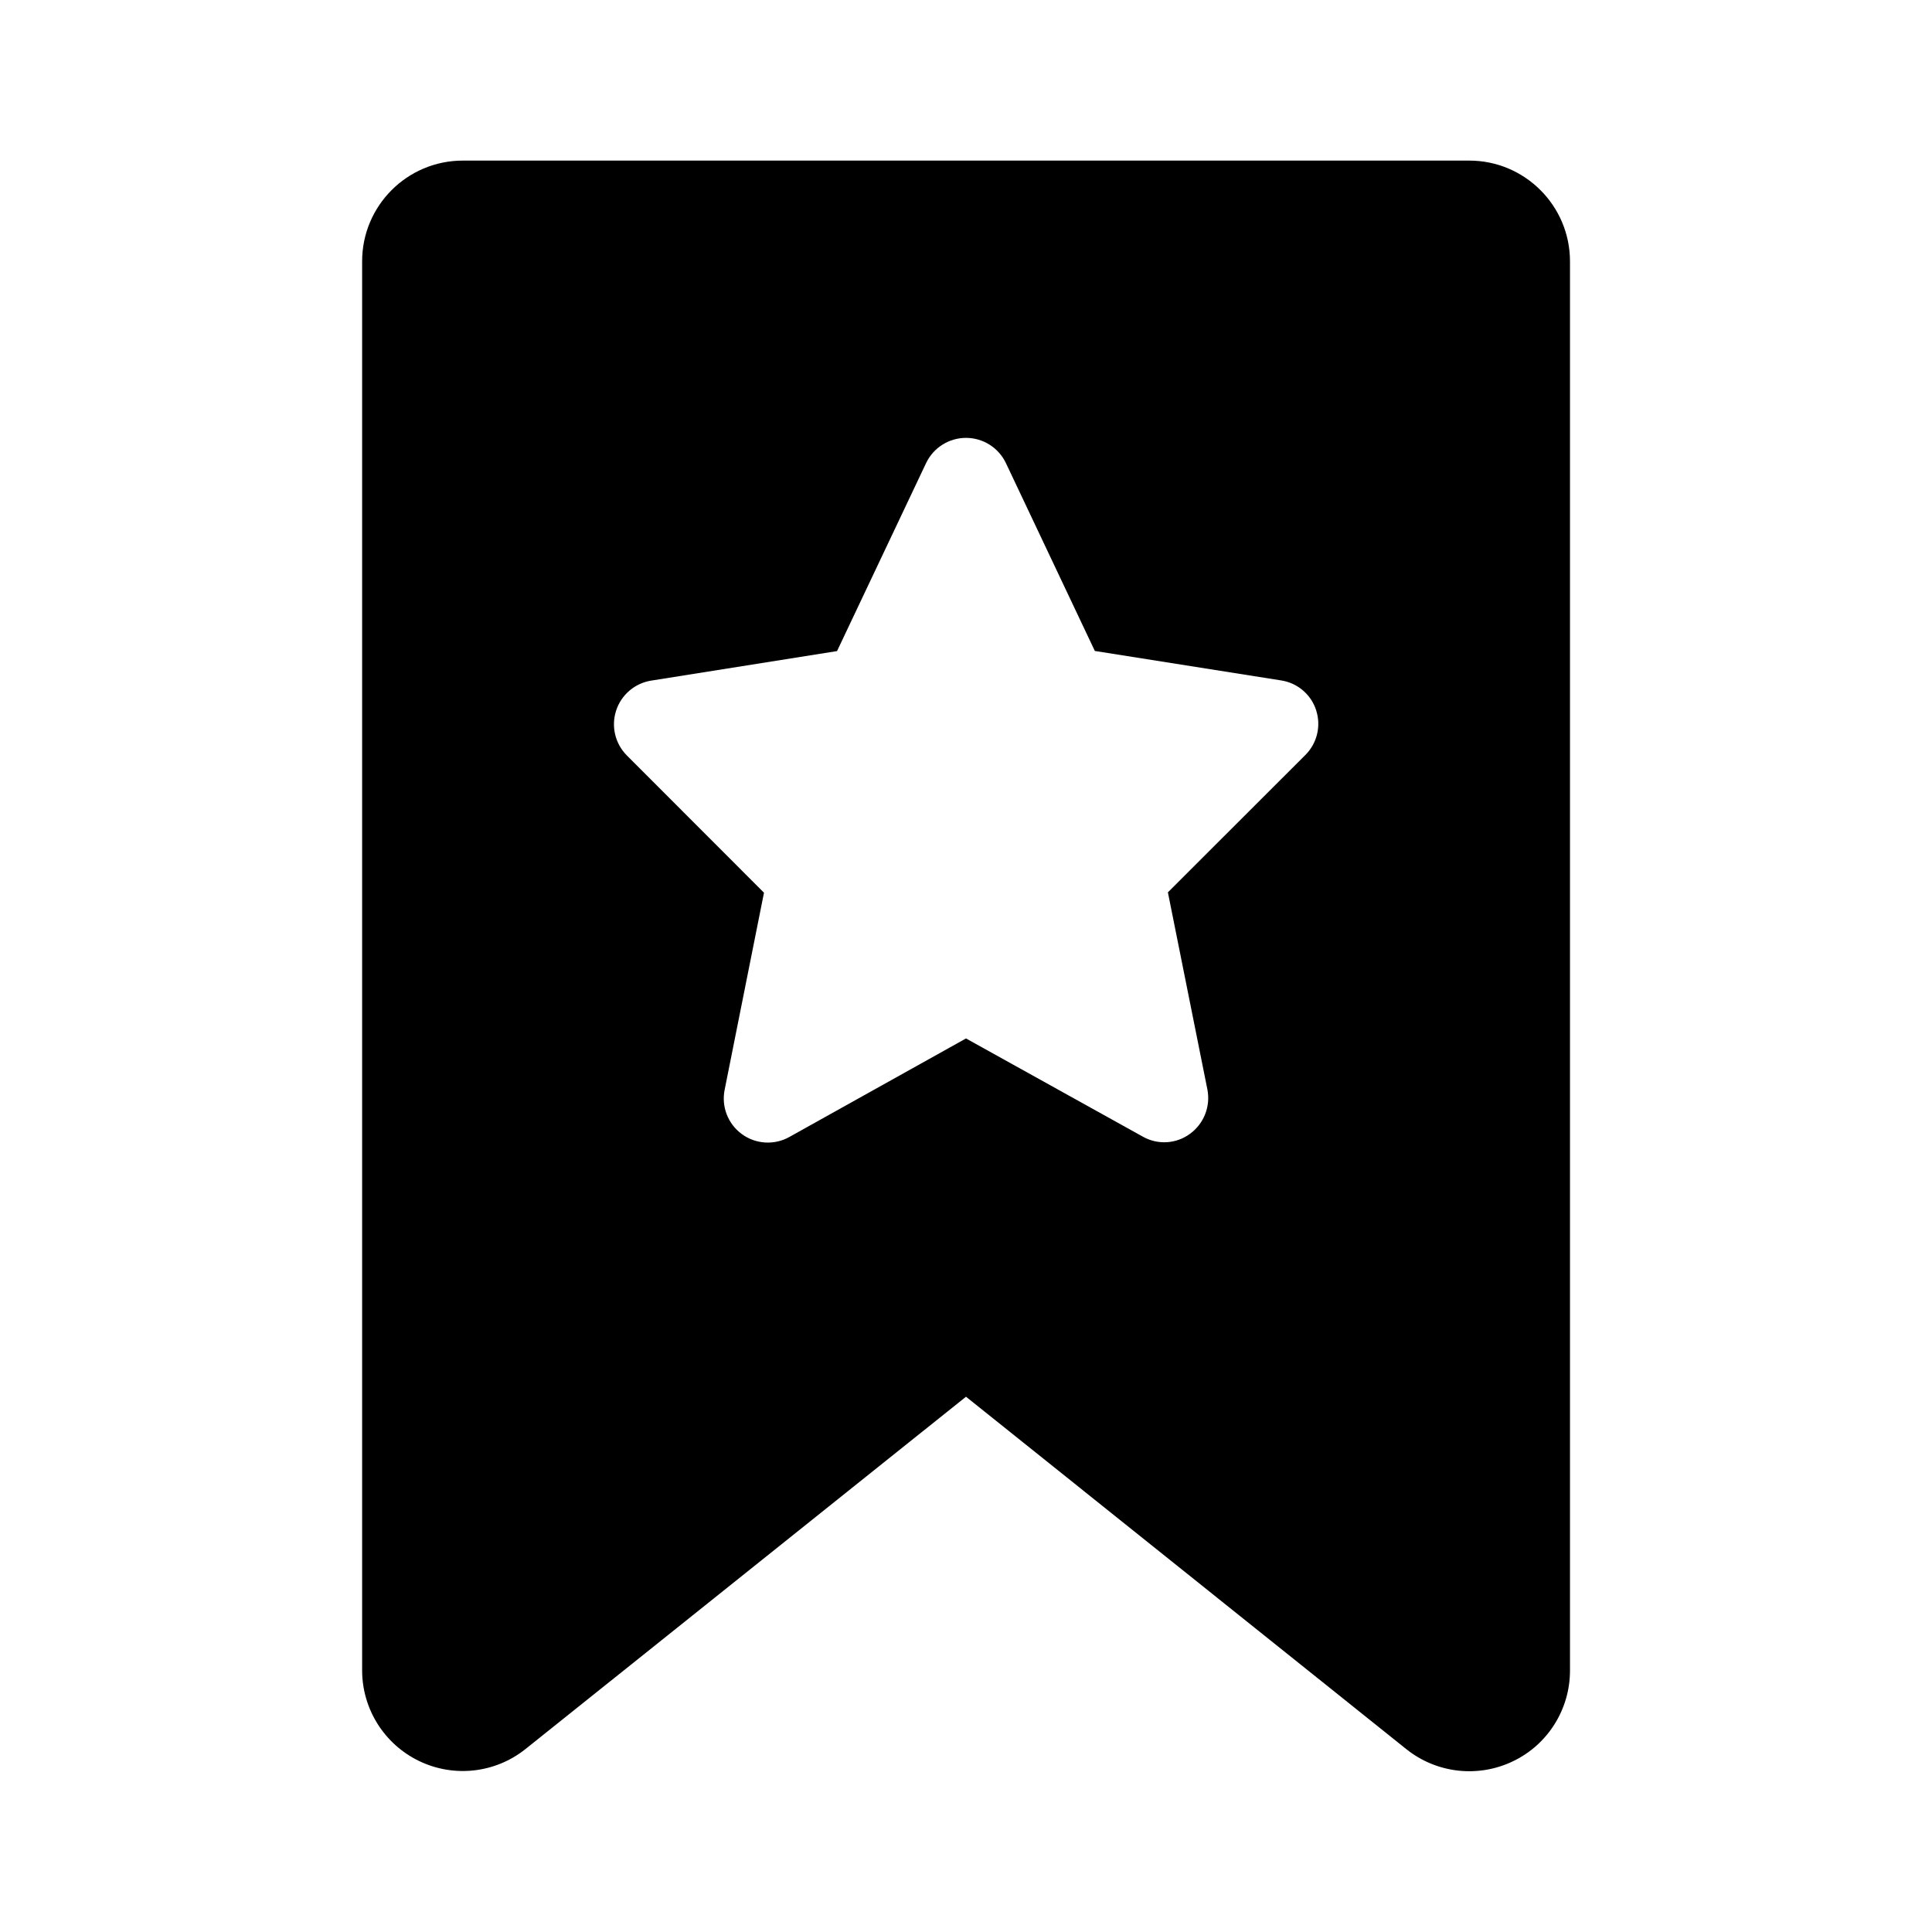
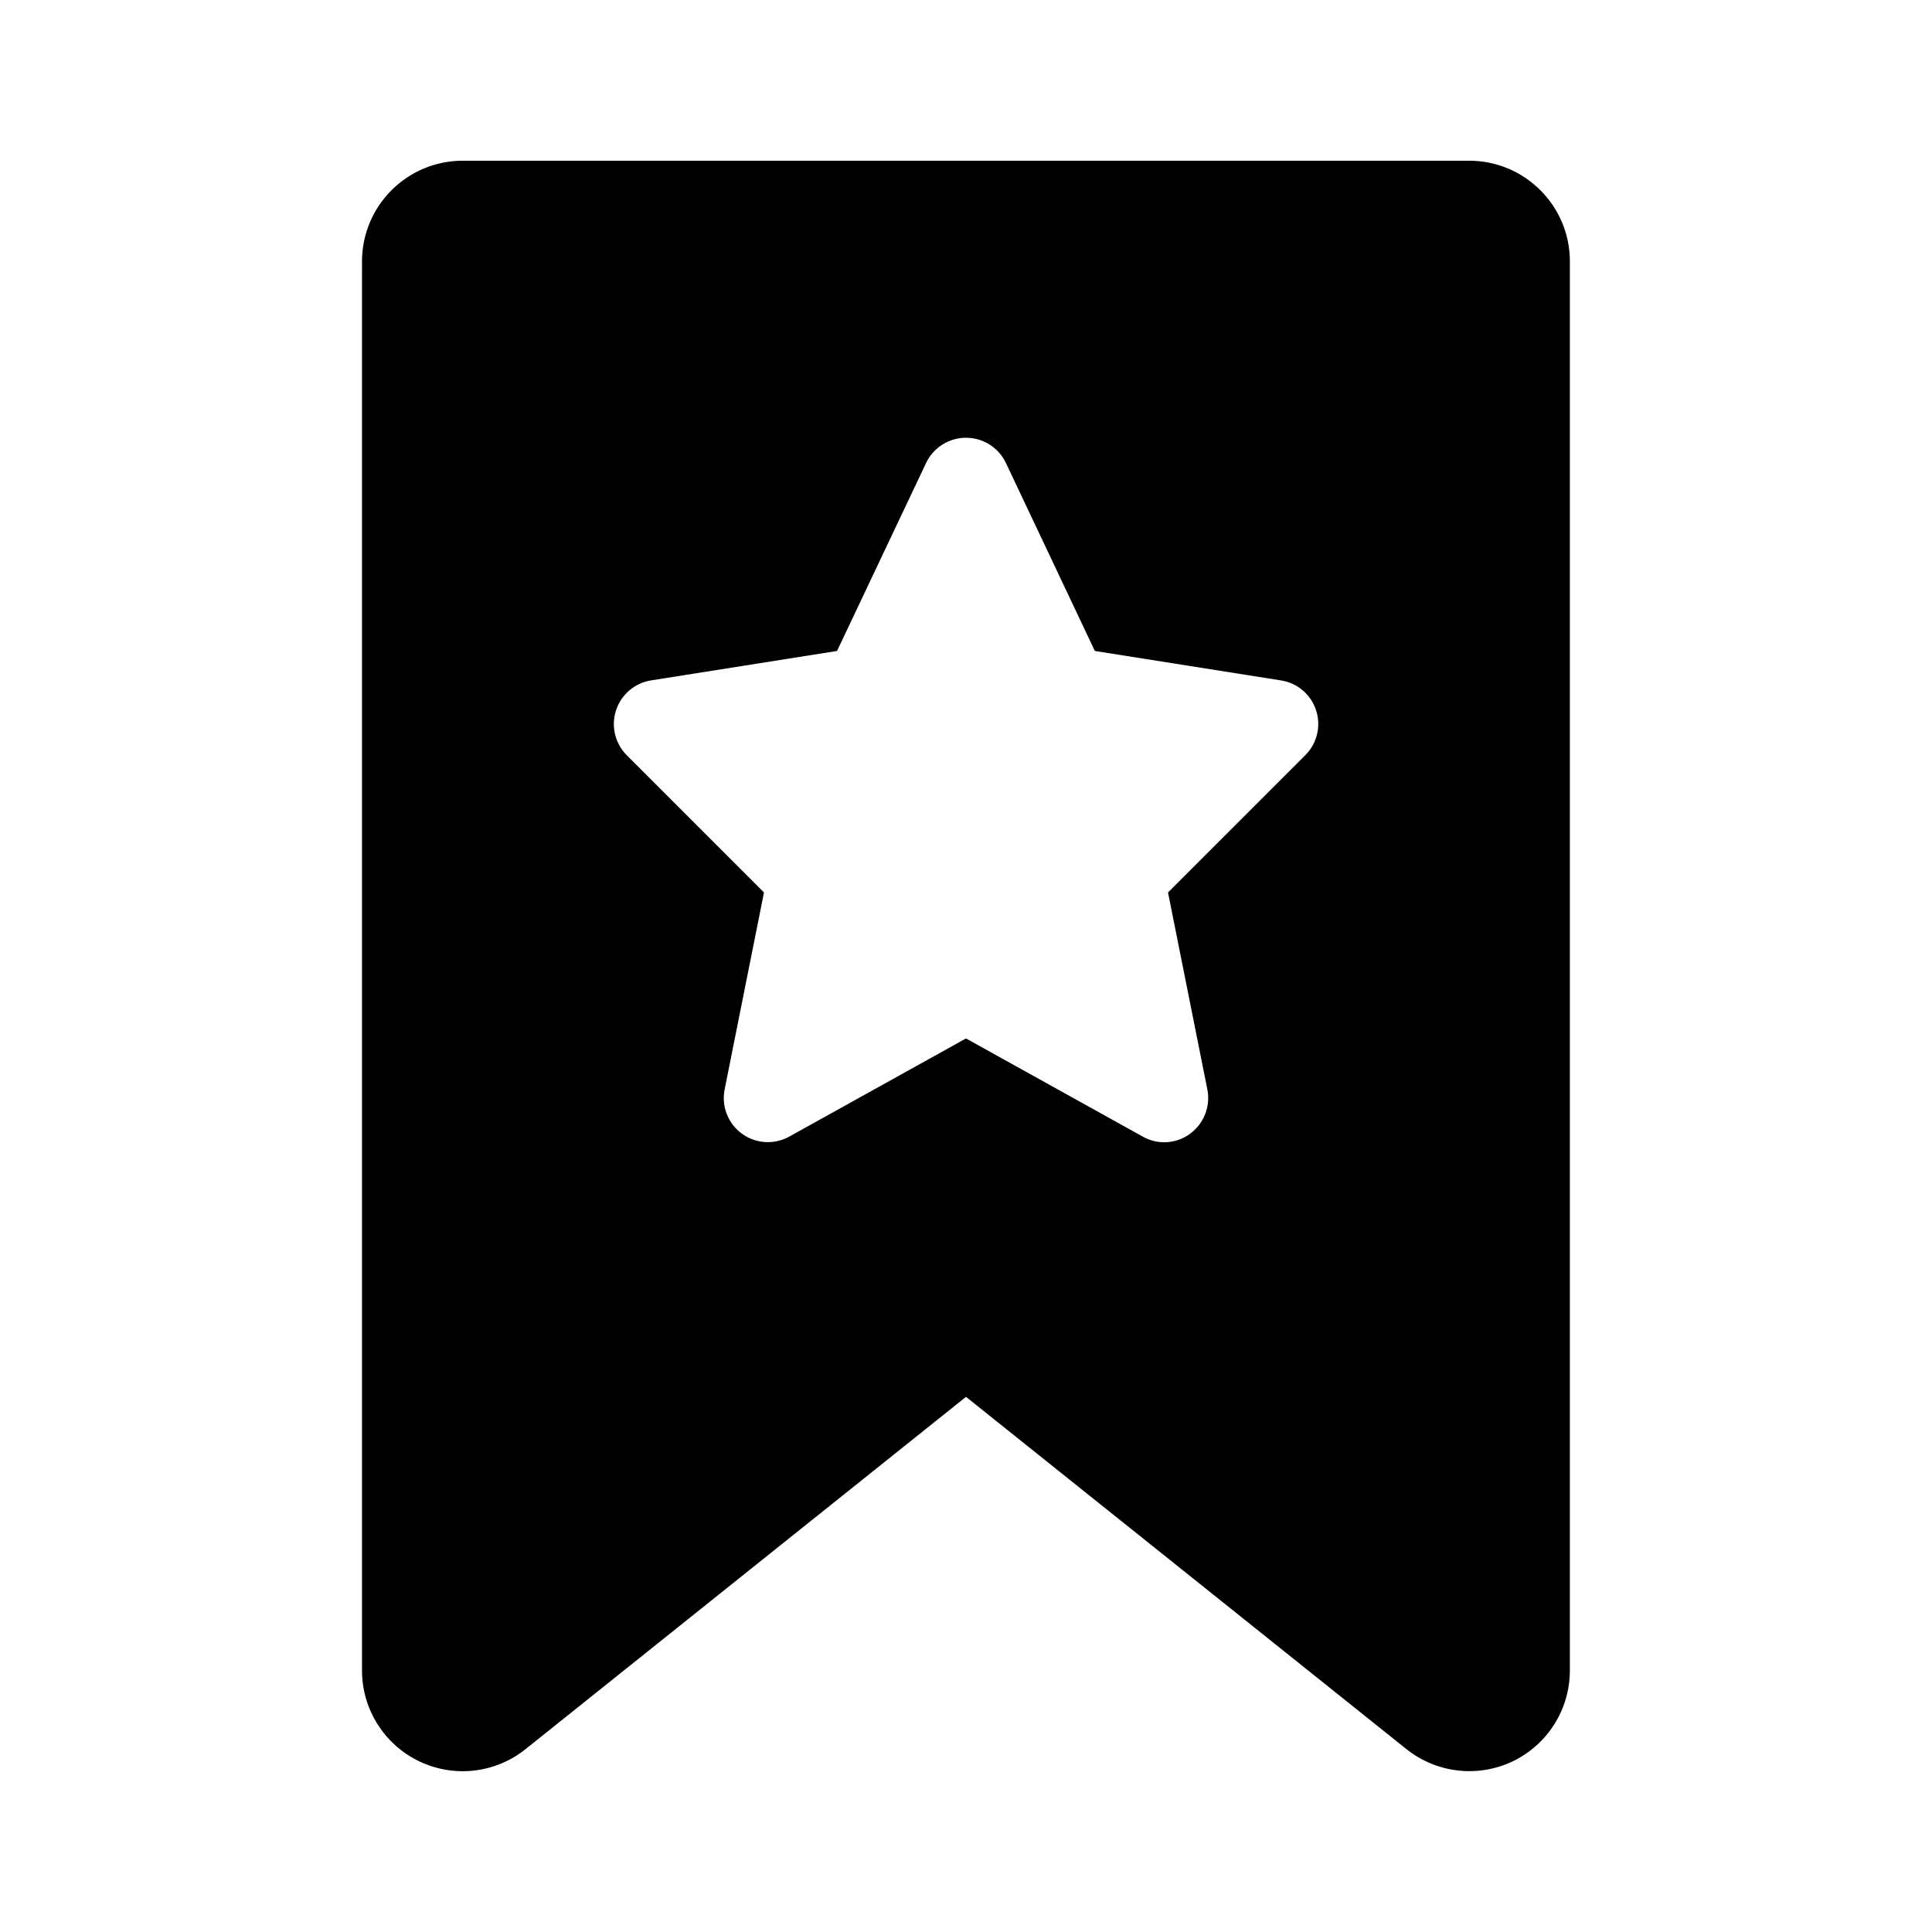
<svg xmlns="http://www.w3.org/2000/svg" viewBox="-7.5 16.5 16 16">
-   <path d="M5.03 31.086a.835.835 0 0 1-.883-.1L.5 28.067l-3.647 2.917a.832.832 0 0 1-.882.1.834.834 0 0 1-.472-.75v-11.67c0-.46.373-.834.834-.834h8.335c.46 0 .834.374.834.835v11.67c0 .32-.183.612-.47.75zM3.4 22.382a.363.363 0 0 0-.29-.247l-1.543-.244-.737-1.557a.366.366 0 0 0-.66 0l-.738 1.558-1.542.245a.366.366 0 0 0-.2.618l1.137 1.138-.326 1.633a.365.365 0 0 0 .536.39L.5 25.1l1.464.813a.36.36 0 0 0 .392-.024.367.367 0 0 0 .143-.367l-.327-1.632 1.138-1.137a.364.364 0 0 0 .09-.37z" fill-rule="evenodd" clip-rule="evenodd" />
+   <path d="M5.029 31.086a.835.835 0 0 1-.882-.101L.5 28.068l-3.647 2.917a.832.832 0 0 1-.882.101.834.834 0 0 1-.473-.751v-11.67c0-.46.373-.834.834-.834h8.335c.46 0 .834.373.834.834v11.669a.835.835 0 0 1-.472.752zm-1.63-8.704a.363.363 0 0 0-.29-.247l-1.542-.244-.737-1.558a.366.366 0 0 0-.66 0l-.738 1.558-1.542.244a.366.366 0 0 0-.201.618l1.138 1.138-.326 1.632a.365.365 0 0 0 .535.39L.5 25.1l1.464.813a.36.36 0 0 0 .392-.024.367.367 0 0 0 .143-.366l-.326-1.632 1.138-1.138a.364.364 0 0 0 .088-.371z" fill-rule="evenodd" clip-rule="evenodd" />
</svg>
